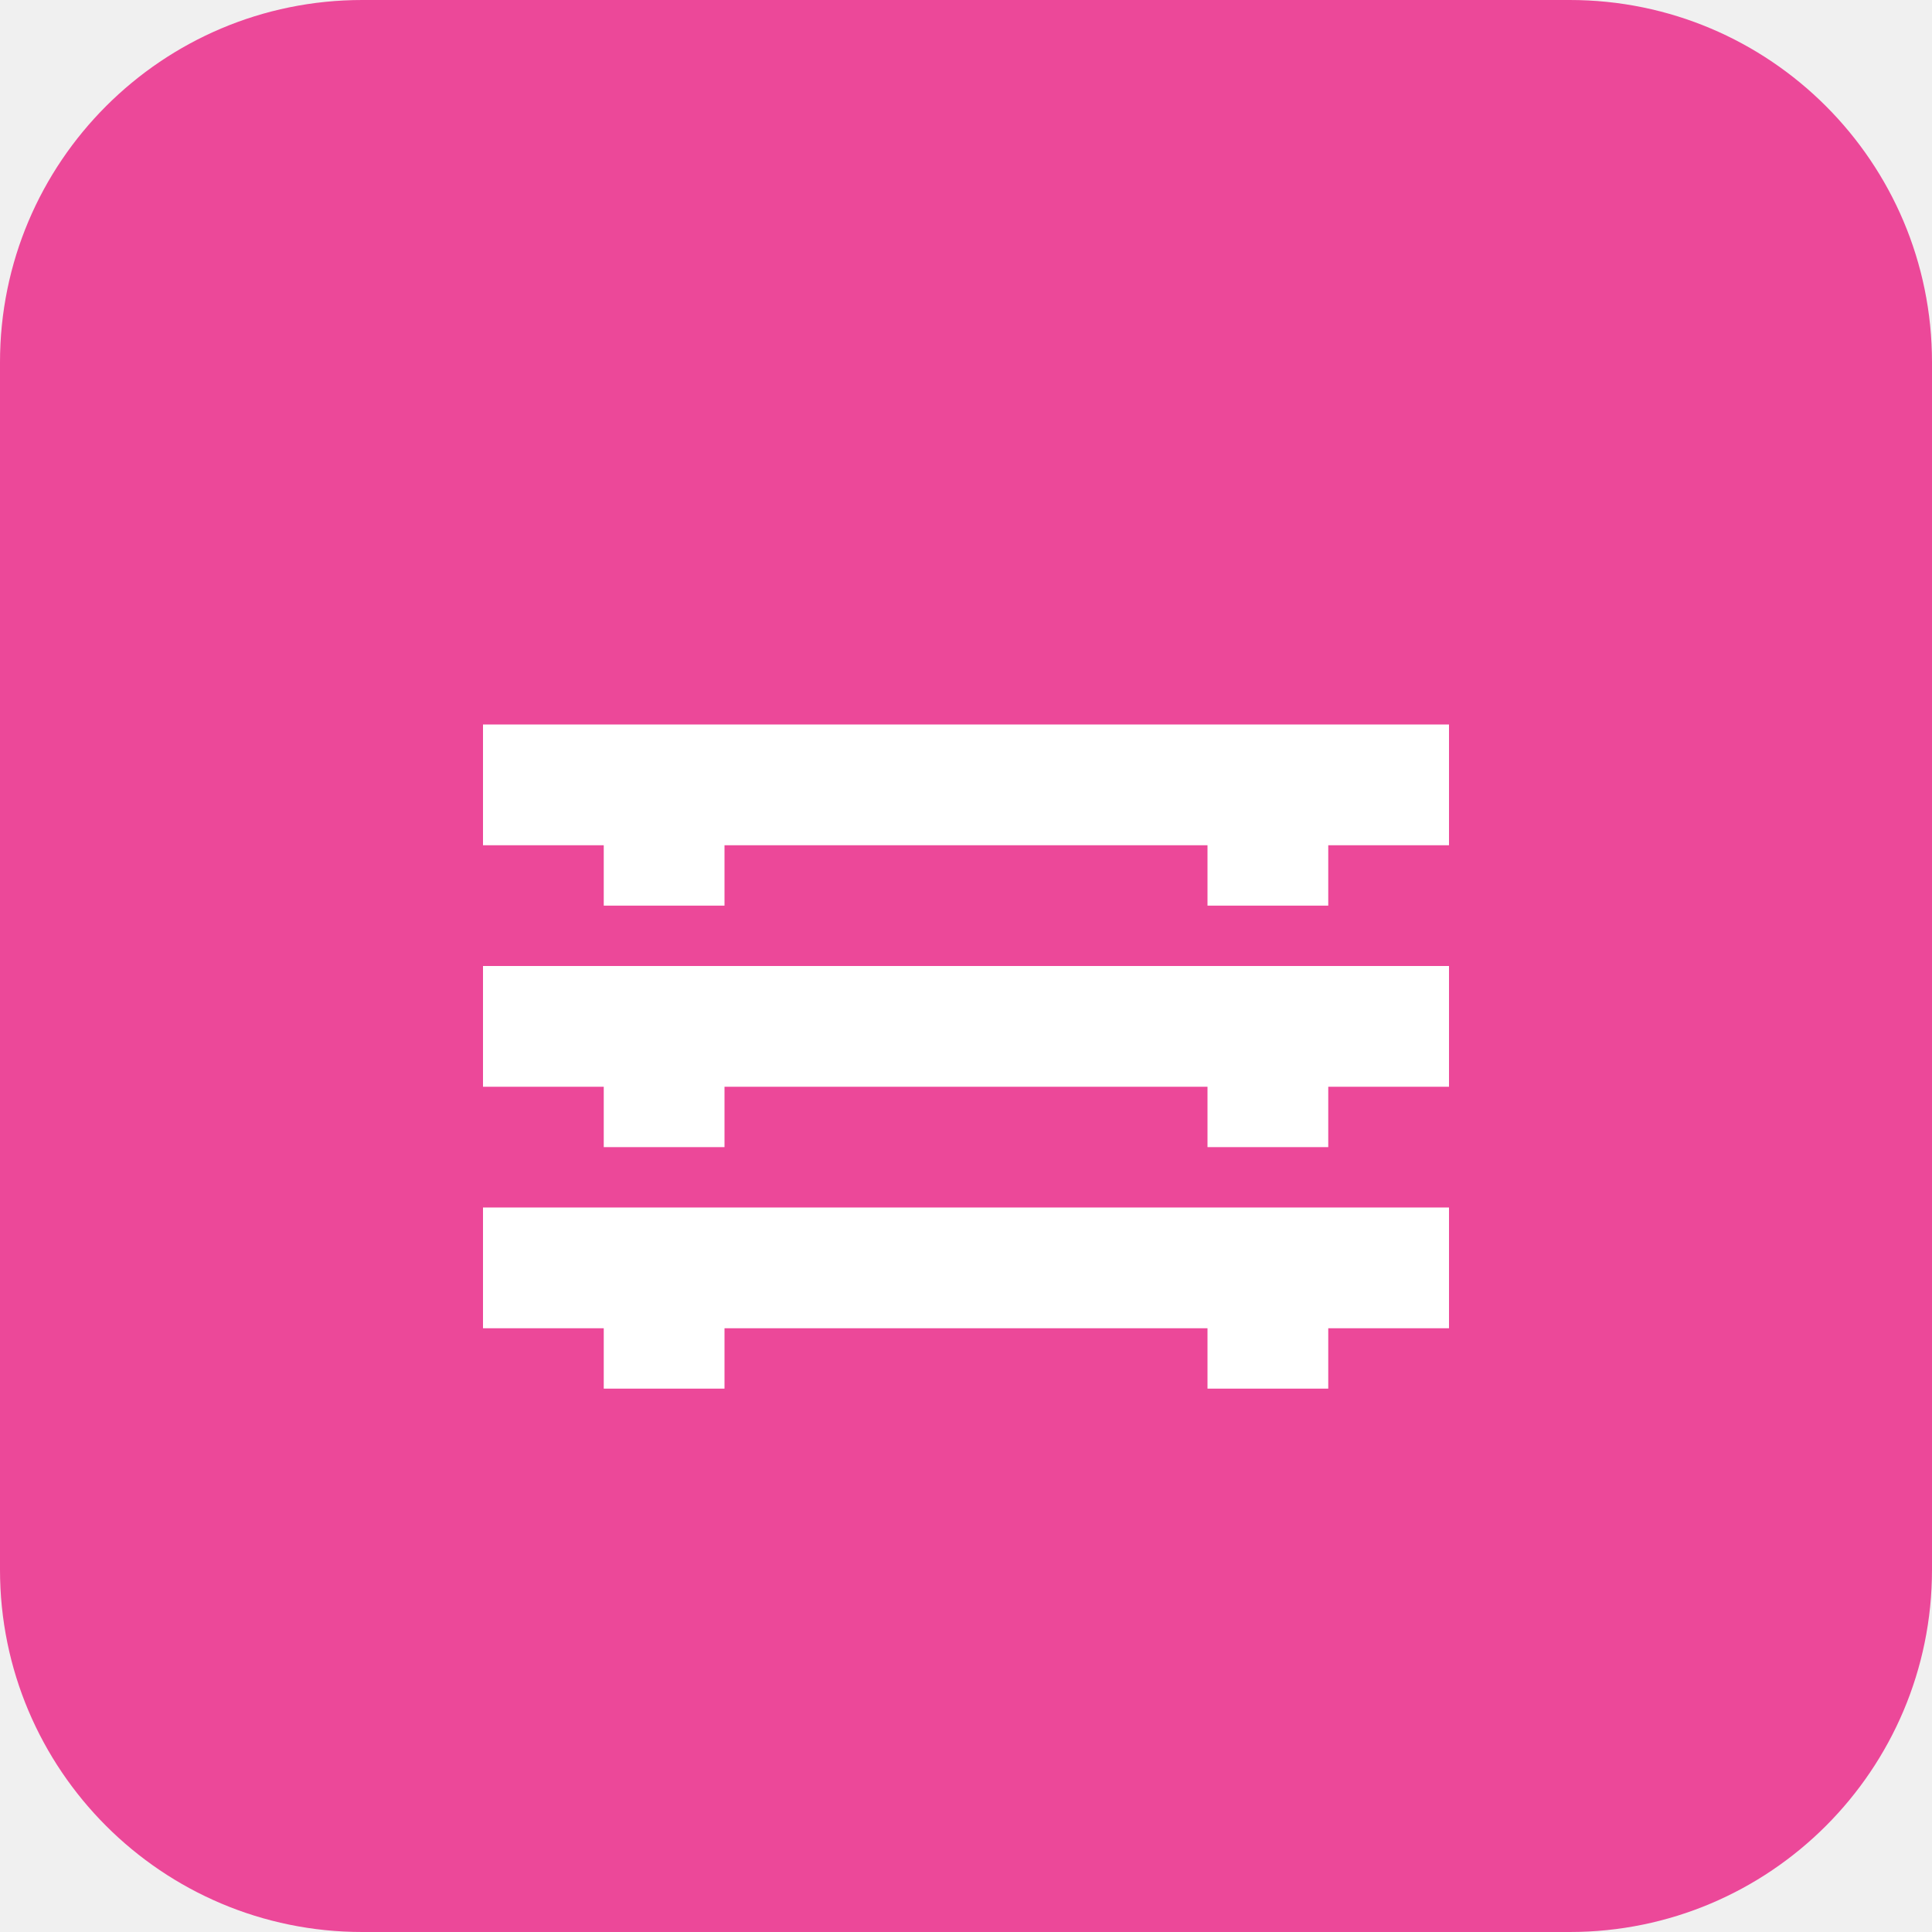
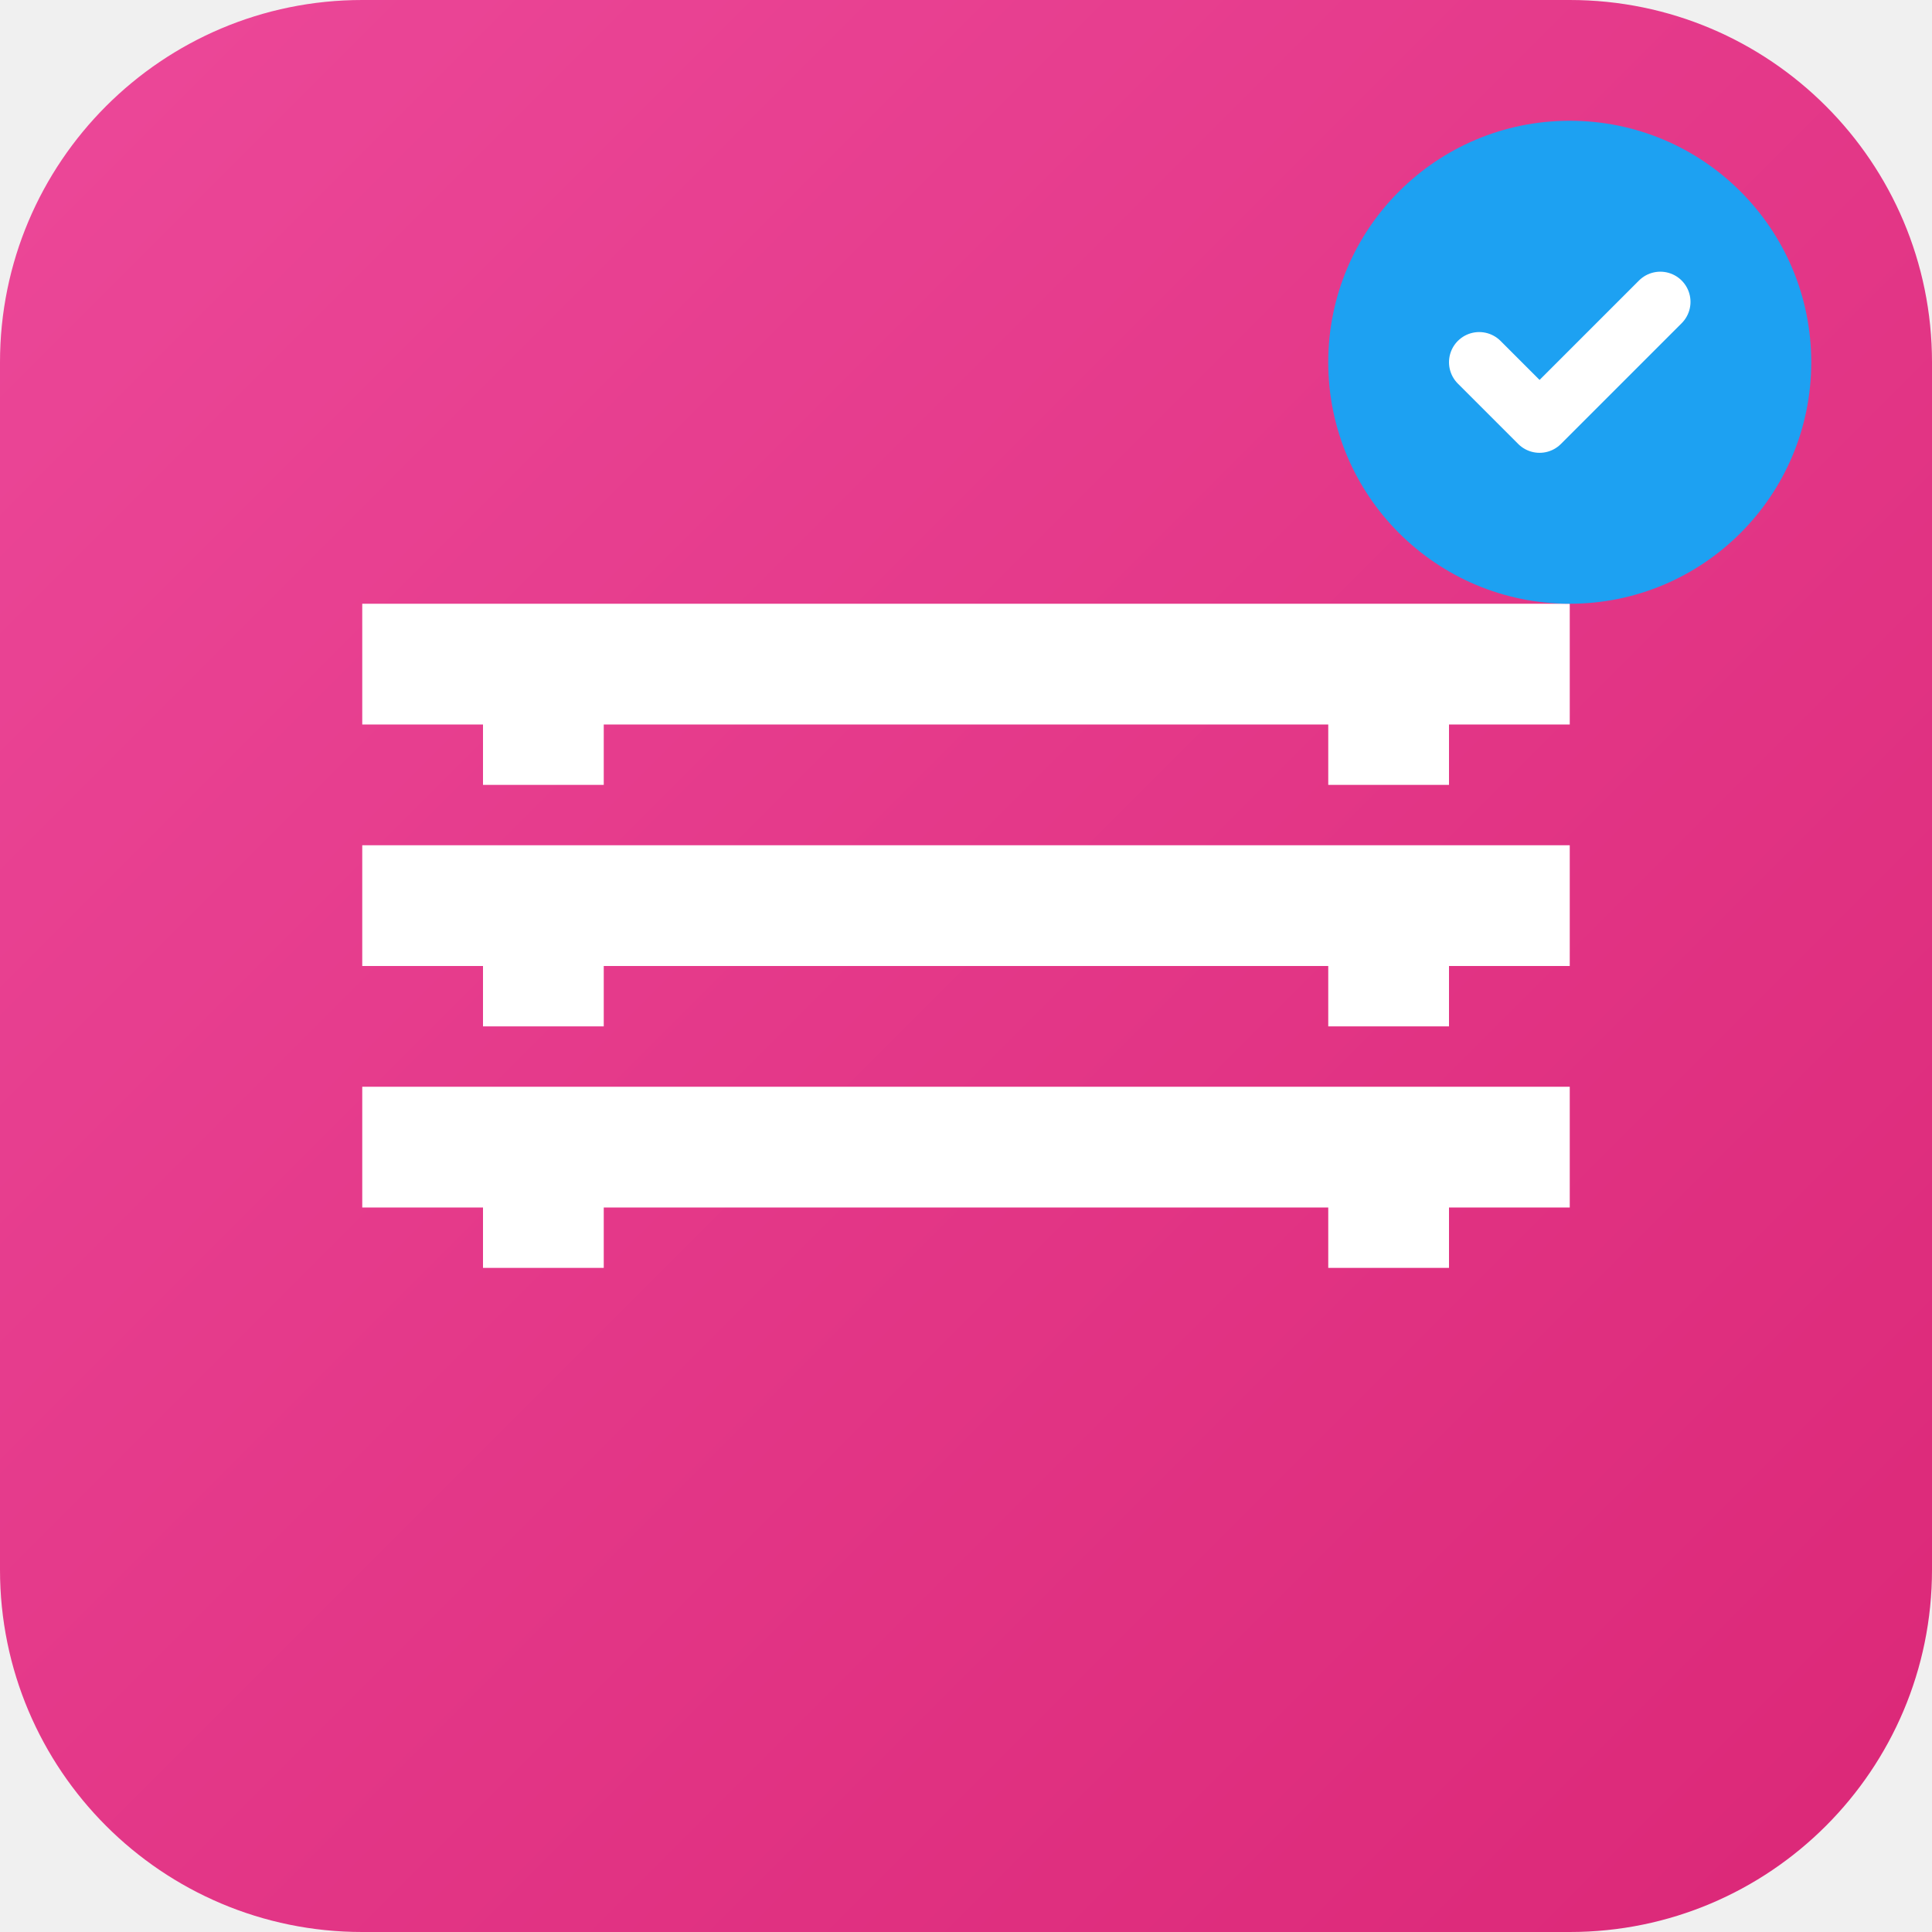
<svg xmlns="http://www.w3.org/2000/svg" width="32" height="32" viewBox="0 0 32 32" fill="none">
-   <rect width="32" height="32" rx="6" fill="#EC4899" />
-   <path d="M8 12H24V14H8V12ZM8 16H24V18H8V16ZM8 20H24V22H8V20Z" fill="white" />
-   <rect x="10" y="13" width="2" height="2" fill="white" />
-   <rect x="10" y="17" width="2" height="2" fill="white" />
-   <rect x="10" y="21" width="2" height="2" fill="white" />
-   <rect x="20" y="13" width="2" height="2" fill="white" />
-   <rect x="20" y="17" width="2" height="2" fill="white" />
-   <rect x="20" y="21" width="2" height="2" fill="white" />
+   <defs>
+     <linearGradient id="dalle-gradient" x1="0%" y1="0%" x2="100%" y2="100%">
+       <stop offset="0%" style="stop-color:#EC4899;stop-opacity:1" />
+       <stop offset="100%" style="stop-color:#DB2777;stop-opacity:1" />
+     </linearGradient>
+   </defs>
+   <rect width="32" height="32" rx="6" fill="url(#dalle-gradient)" />
+   <path d="M6 10h20v2H6v-2zm0 4h20v2H6v-2zm0 4h20v2H6v-2z" fill="white" />
+   <rect x="8" y="11" width="2" height="2" fill="white" />
+   <rect x="8" y="15" width="2" height="2" fill="white" />
+   <rect x="8" y="19" width="2" height="2" fill="white" />
+   <rect x="22" y="11" width="2" height="2" fill="white" />
+   <rect x="22" y="15" width="2" height="2" fill="white" />
+   <rect x="22" y="19" width="2" height="2" fill="white" />
+   <circle cx="26" cy="6" r="4" fill="#1DA1F2" />
+   <path d="M24.5 6l1 1 2-2" stroke="white" stroke-width="1" fill="none" stroke-linecap="round" stroke-linejoin="round" />
</svg>
